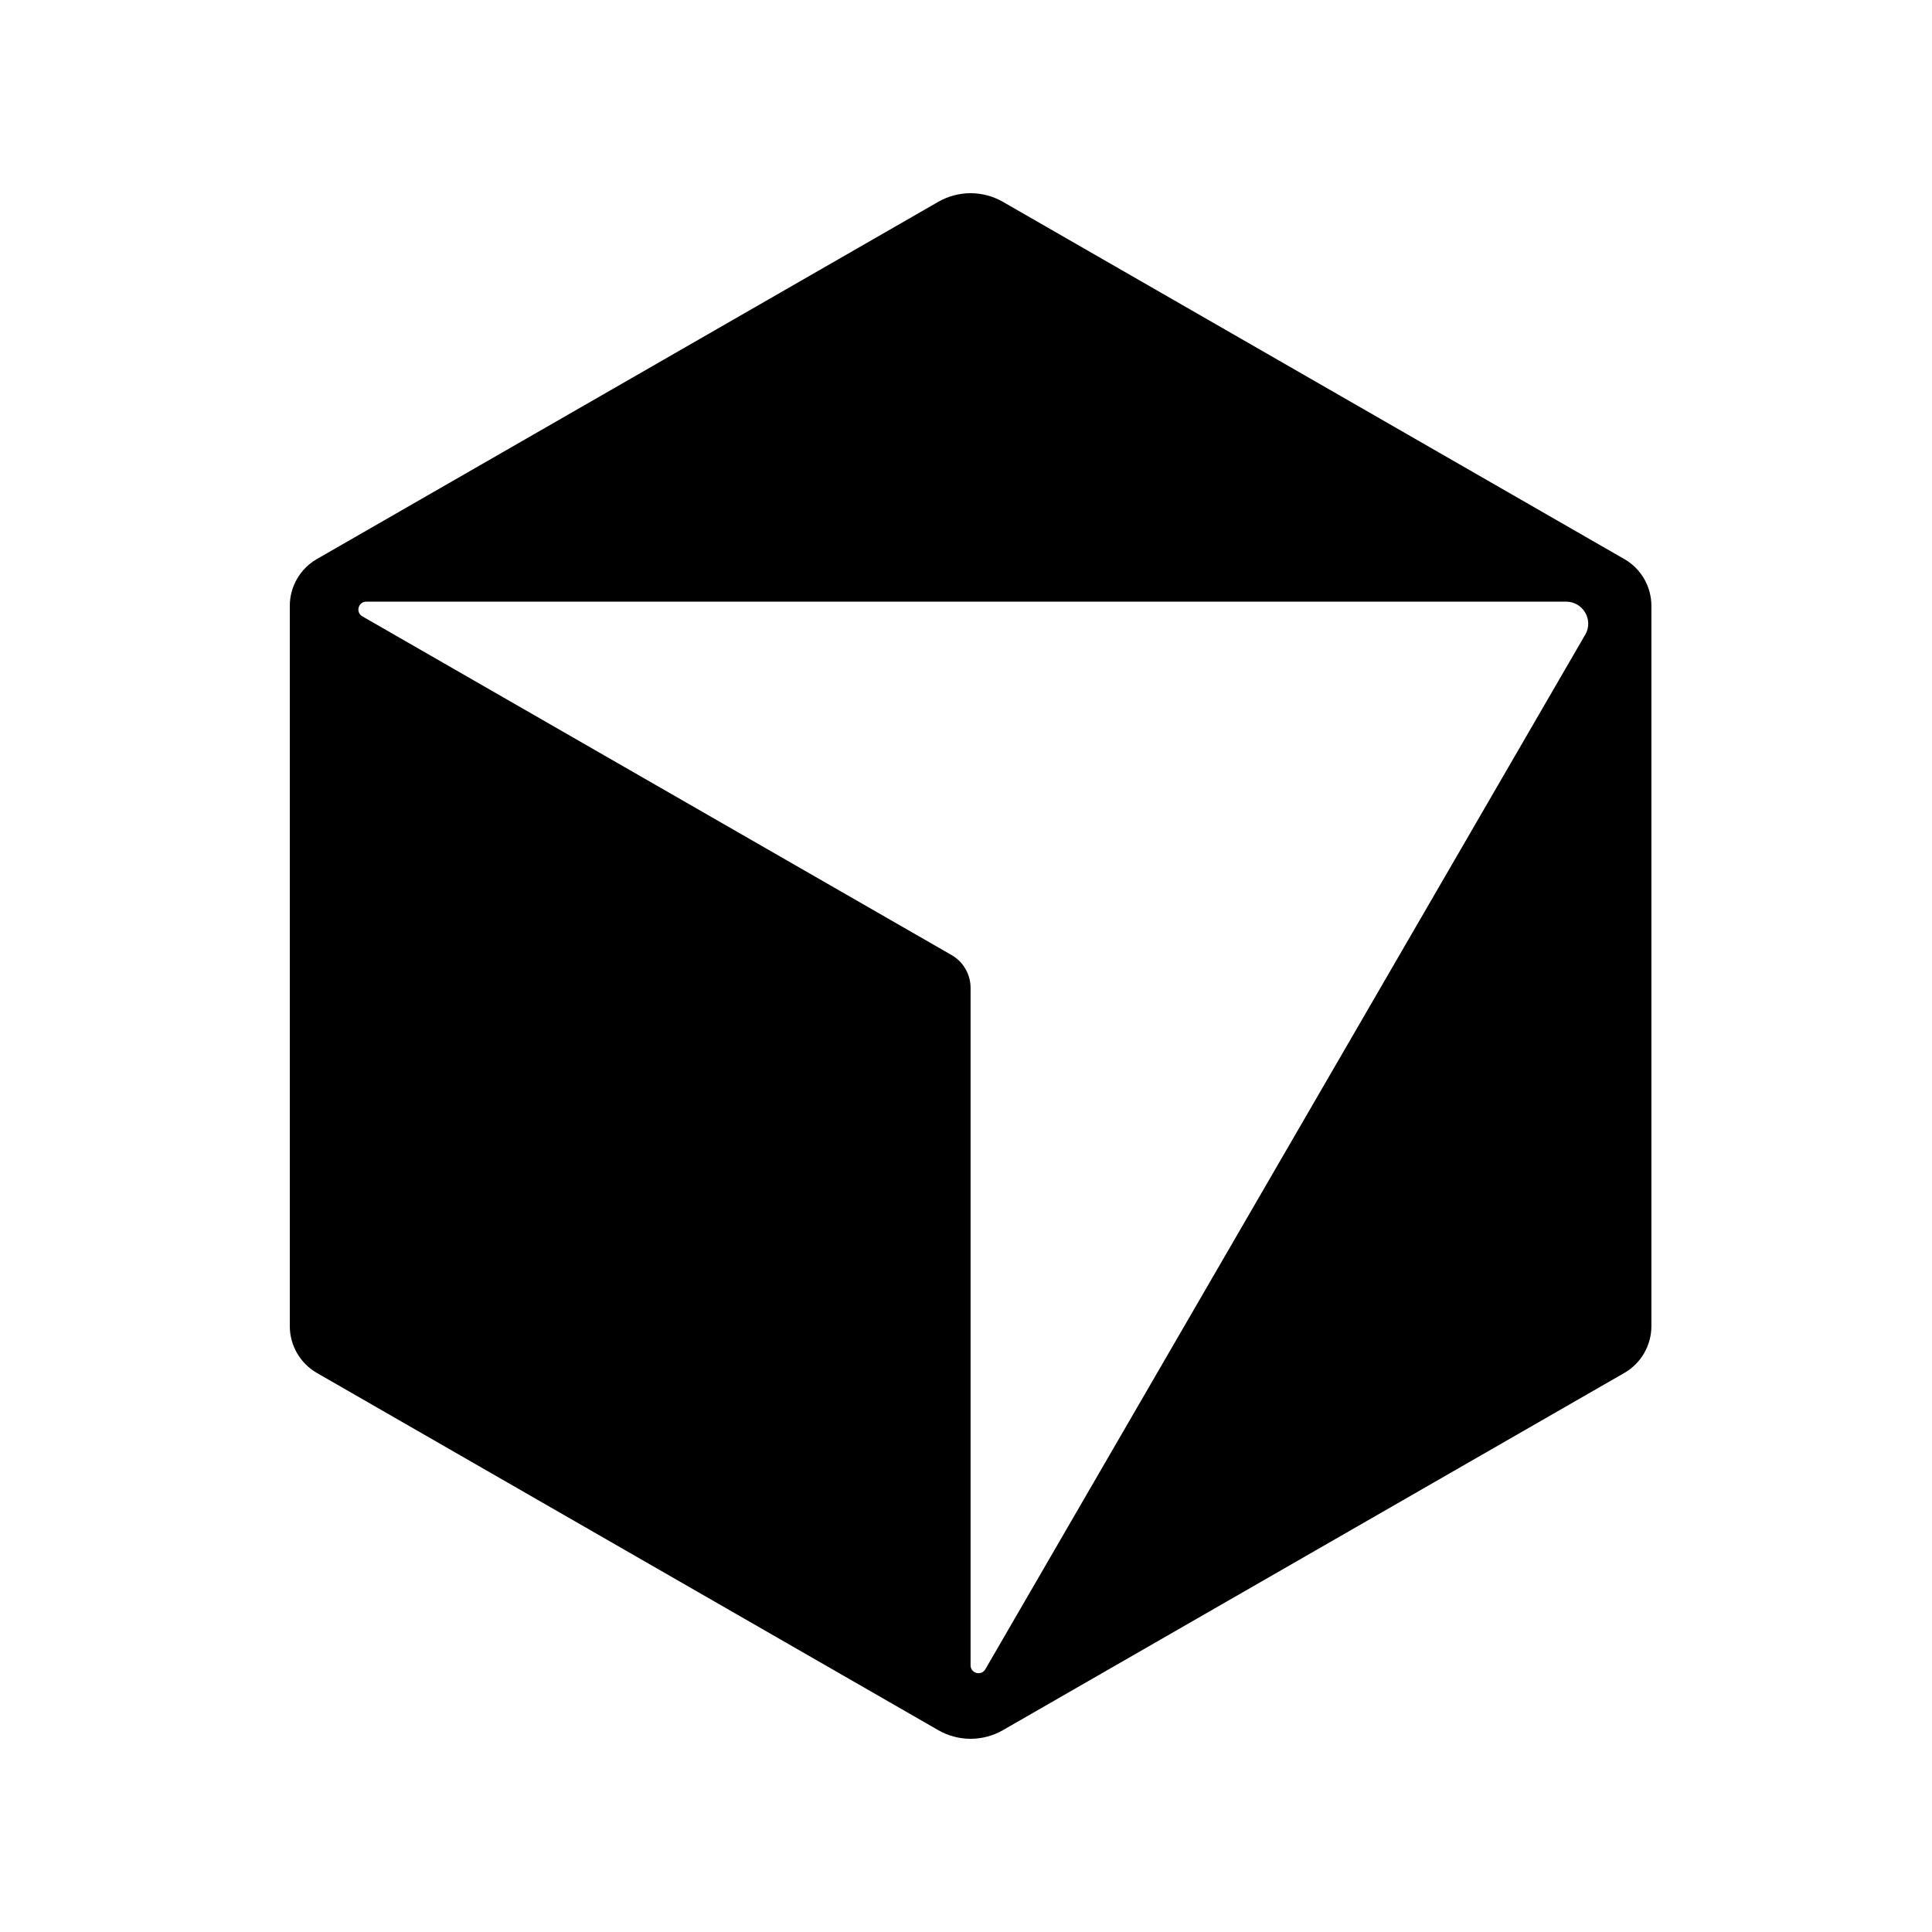
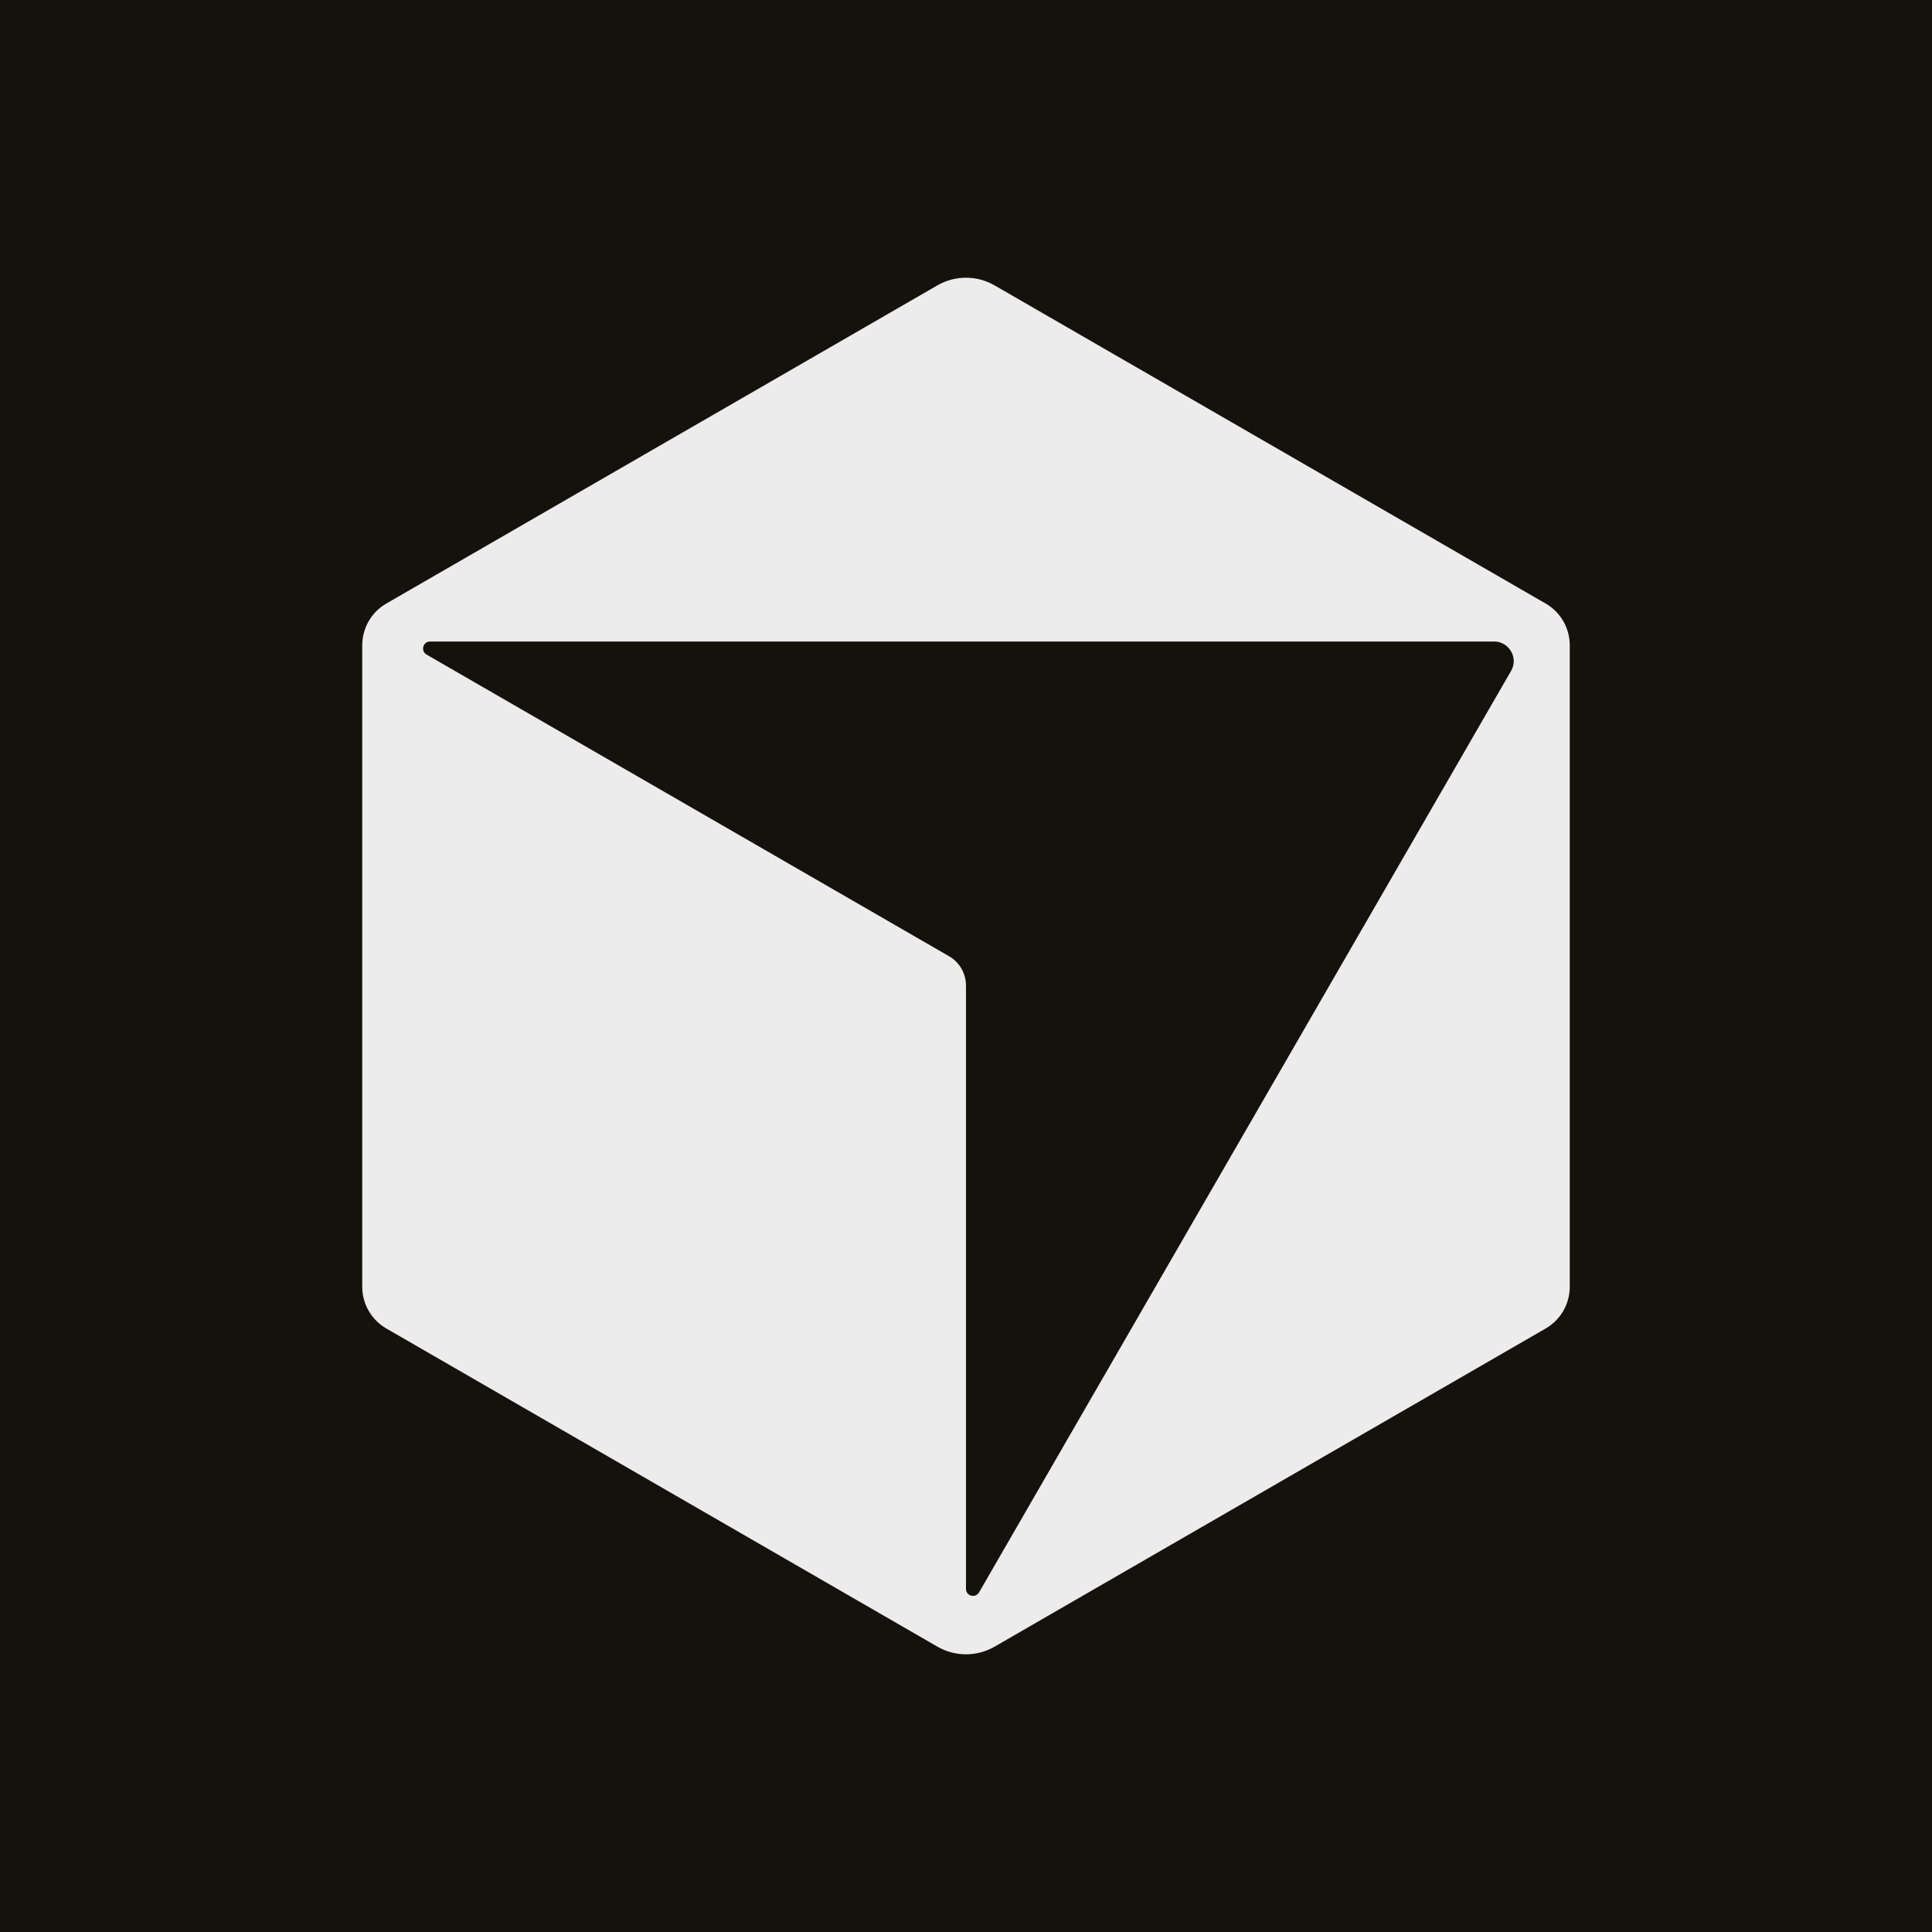
- <svg xmlns="http://www.w3.org/2000/svg" width="100" height="100" viewBox="0 0 100 100" fill="none">
-   <path d="M84.07 28.935L51.907 10.445C50.874 9.852 49.599 9.852 48.567 10.445L16.404 28.935C15.536 29.434 15 30.358 15 31.358V68.642C15 69.642 15.536 70.566 16.404 71.065L48.568 89.555C49.601 90.148 50.875 90.148 51.908 89.555L84.072 71.065C84.94 70.566 85.476 69.642 85.476 68.642V31.358C85.476 30.358 84.94 29.434 84.072 28.935H84.07ZM82.05 32.852L51.001 86.4C50.791 86.761 50.237 86.614 50.237 86.196V51.133C50.237 50.432 49.861 49.784 49.251 49.432L18.755 31.902C18.393 31.693 18.541 31.141 18.961 31.141H81.059C81.941 31.141 82.493 32.093 82.052 32.853H82.05V32.852Z" fill="currentColor" />
+ <svg xmlns="http://www.w3.org/2000/svg" fill="none" viewBox="600 300 400 400">
+   <path fill="#14120B" d="M1000 300H600V700H1000V300Z" />
+   <path fill="#EDECEC" d="M920.015 424.958L805.919 359.086C802.256 356.97 797.735 356.97 794.071 359.086L679.981 424.958C676.901 426.736 675 430.025 675 433.587V566.419C675 569.981 676.901 573.269 679.981 575.048L794.077 640.92C797.74 643.036 802.261 643.036 805.925 640.92L920.02 575.048C923.1 573.269 925.001 569.981 925.001 566.419V433.587C925.001 430.025 923.1 426.736 920.02 424.958H920.015ZM912.848 438.911L802.706 629.682C801.961 630.968 799.995 630.443 799.995 628.954V504.039C799.995 501.543 798.662 499.234 796.498 497.981L688.321 435.526C687.036 434.781 687.561 432.816 689.05 432.816H909.334C912.462 432.816 914.417 436.206 912.853 438.917H912.848V438.911Z" />
</svg>
